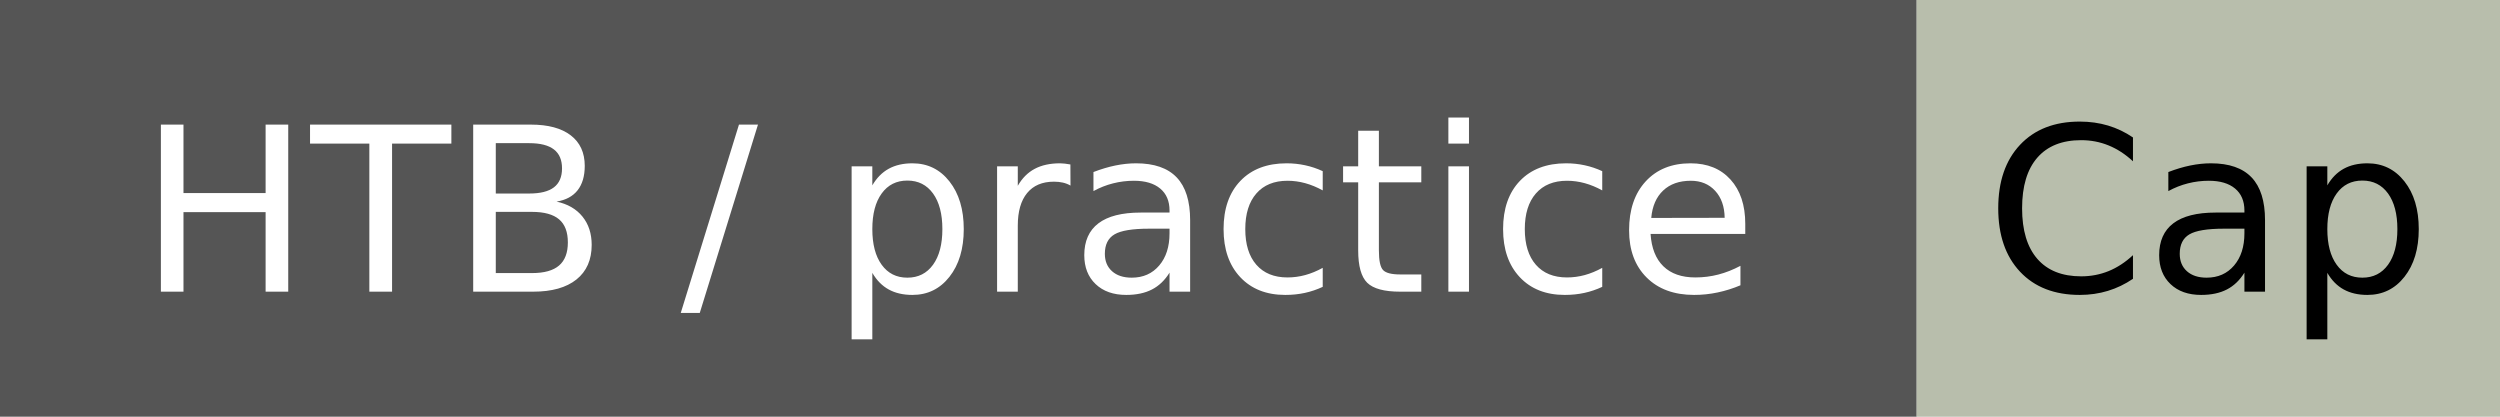
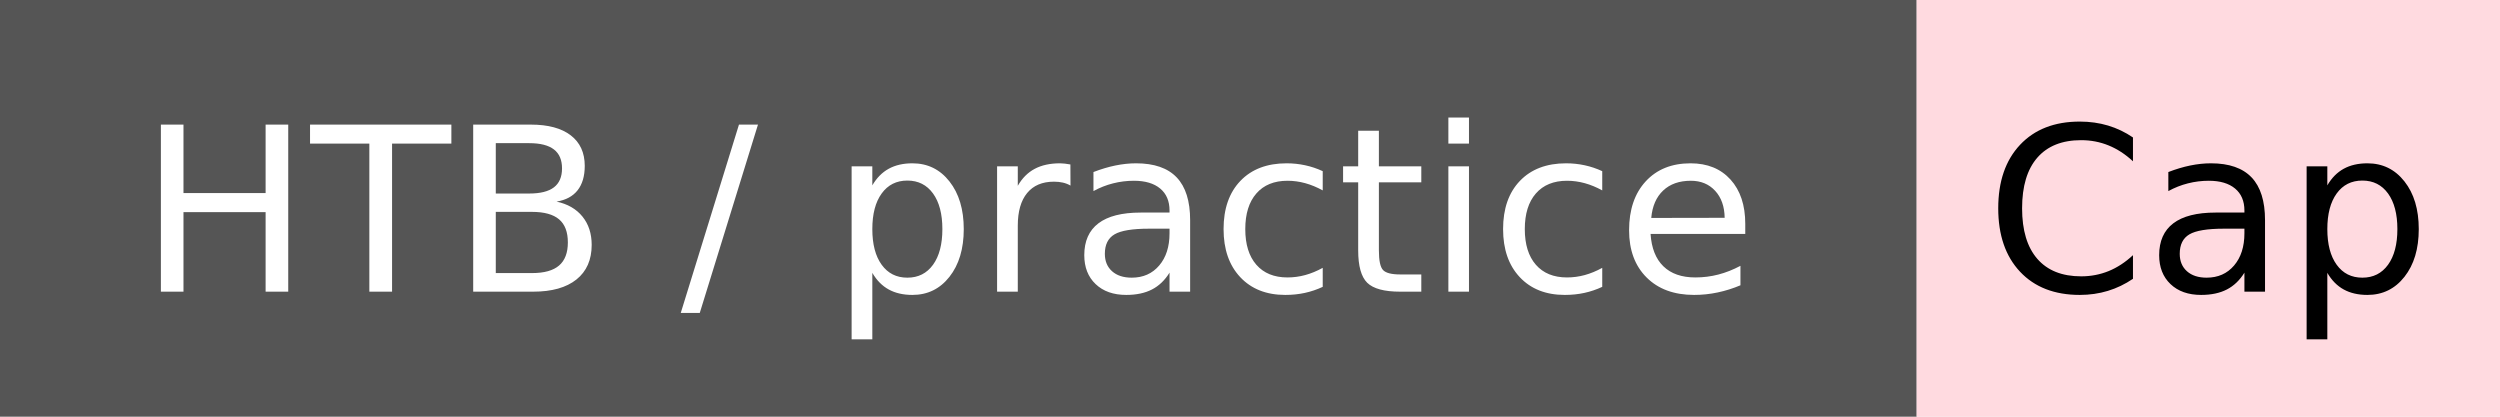
<svg xmlns="http://www.w3.org/2000/svg" width="120" height="20" role="img">
  <linearGradient id="s" x2="0" y2="100%">
    <stop offset="0" stop-color="#bbb" stop-opacity=".1" />
    <stop offset="1" stop-opacity=".1" />
  </linearGradient>
  <g>
    <rect width="92" height="20" fill="#555" />
-     <rect x="92" width="267" height="20" fill="#b8beac" />
+     <rect x="92" width="267" height="20" fill="#ffdae0" />
  </g>
  <g fill="#fff" text-anchor="middle" font-family="Verdana,Geneva,DejaVu Sans,sans-serif" text-rendering="geometricPrecision" font-size="110">
    <text x="455" y="140" transform="scale(.1)" fill="#fff">HTB / practice</text>
    <text x="1060" y="140" transform="scale(.1)" fill="#000">
            Cap
        </text>
  </g>
</svg>
